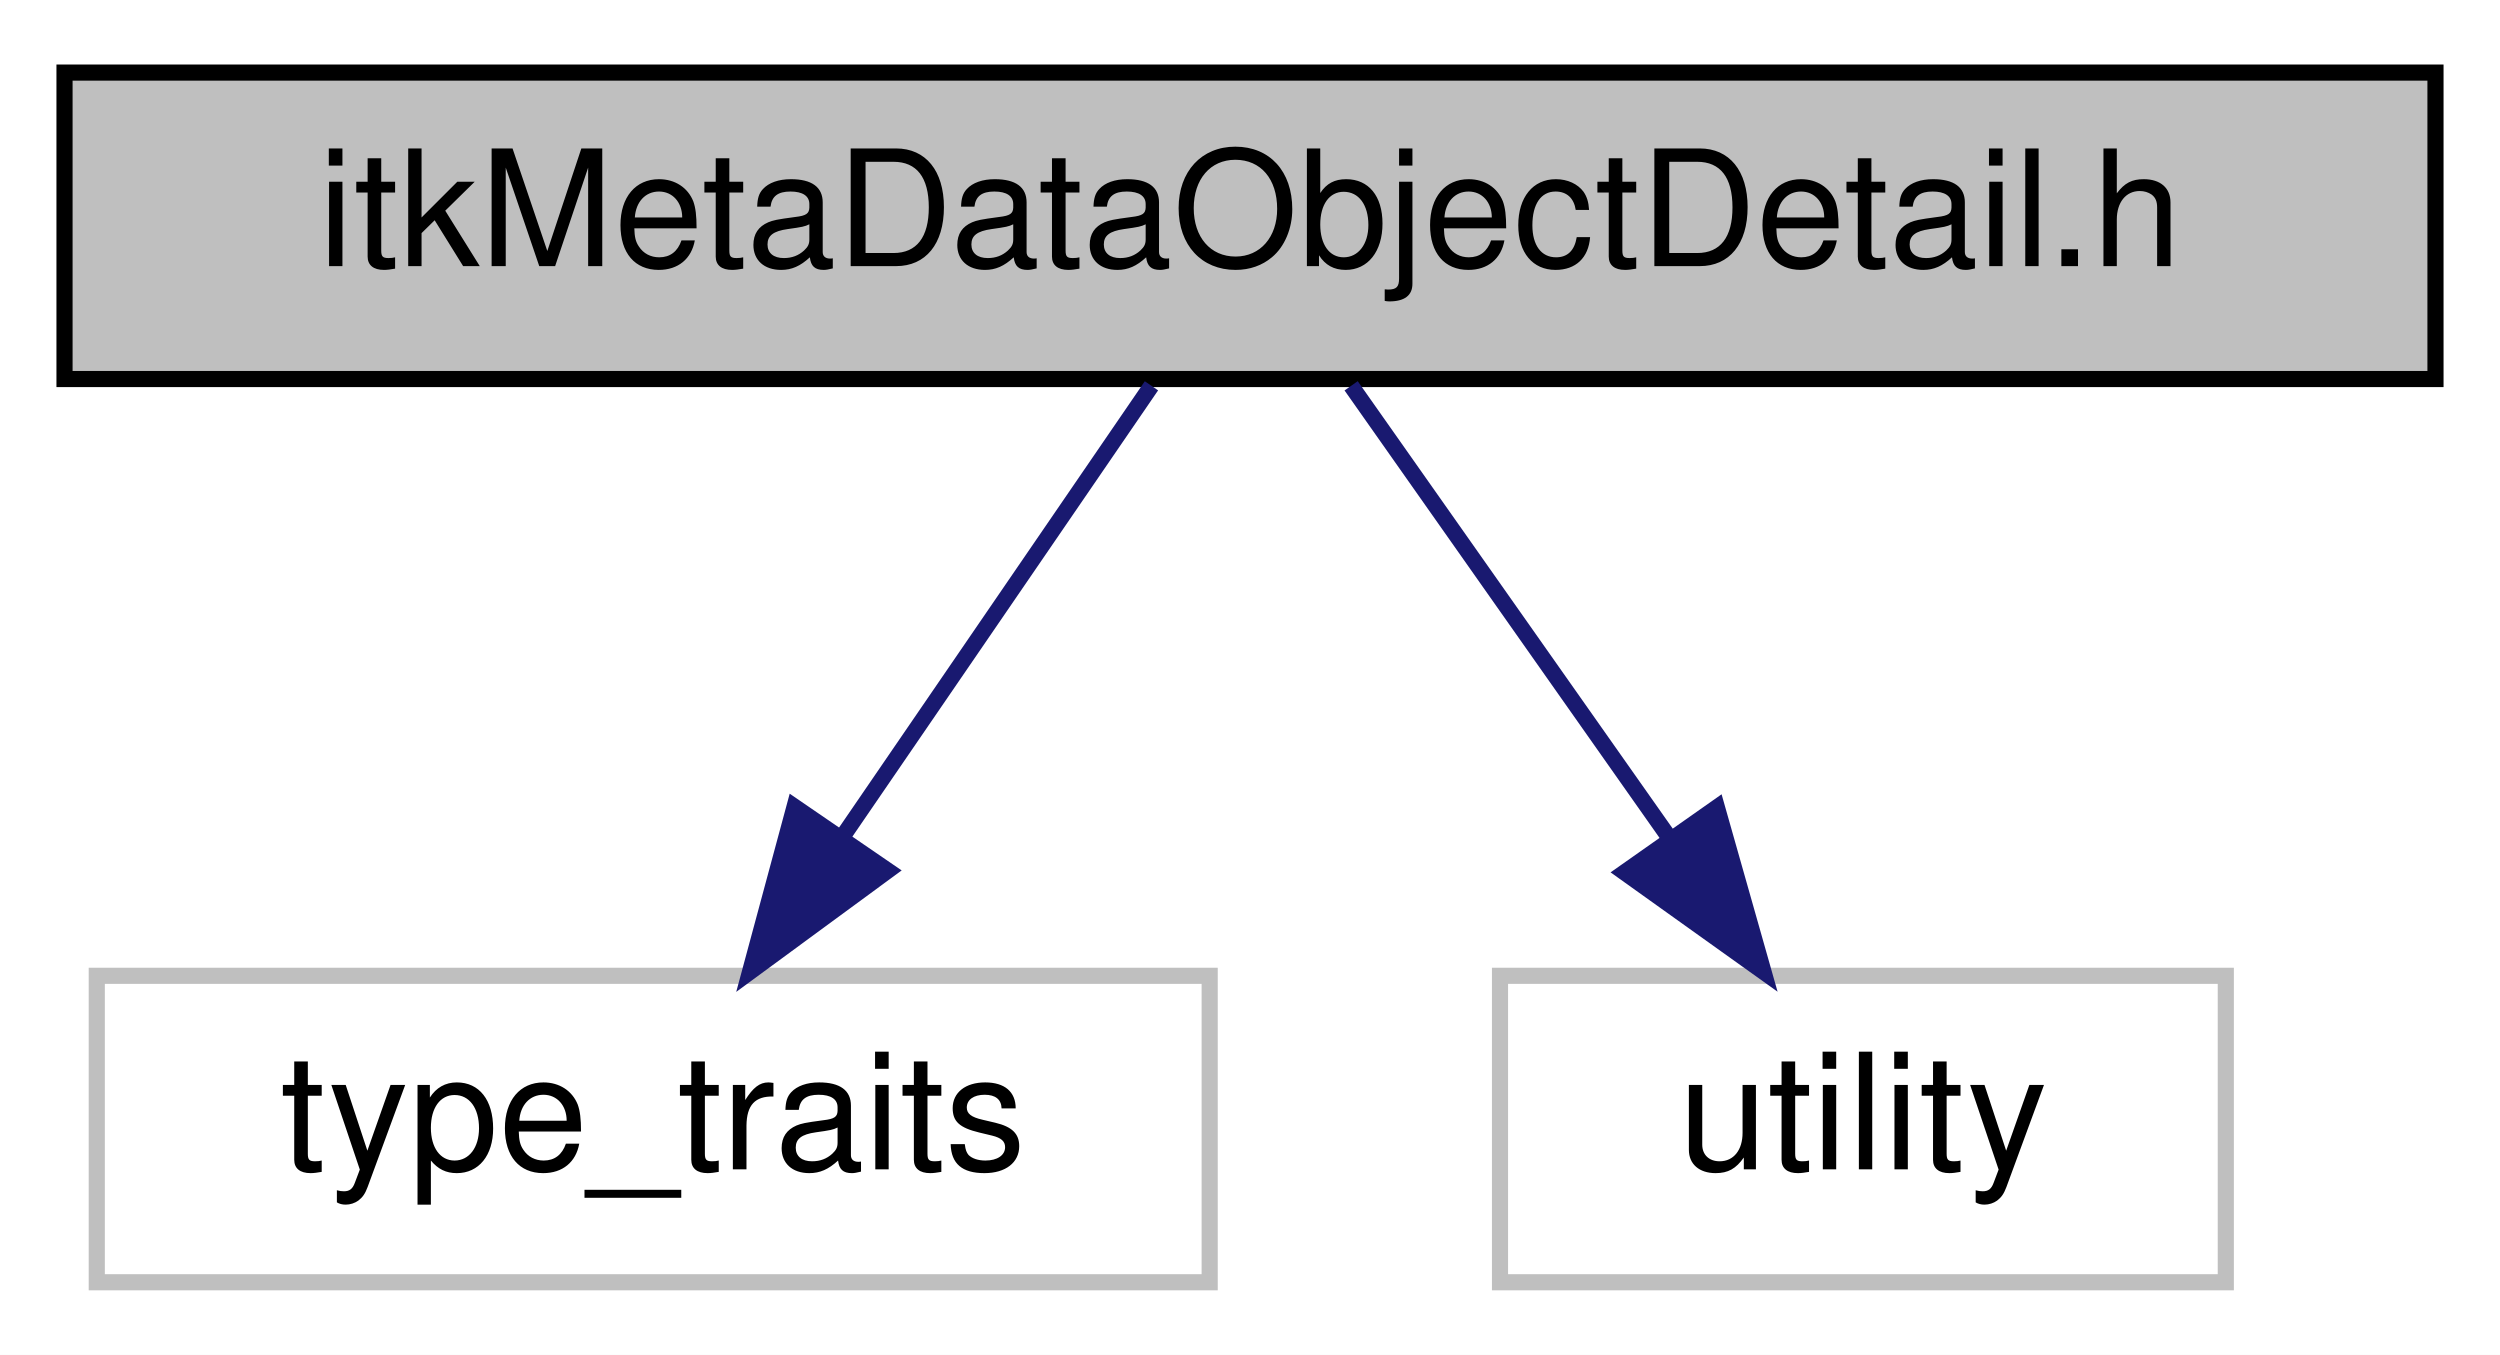
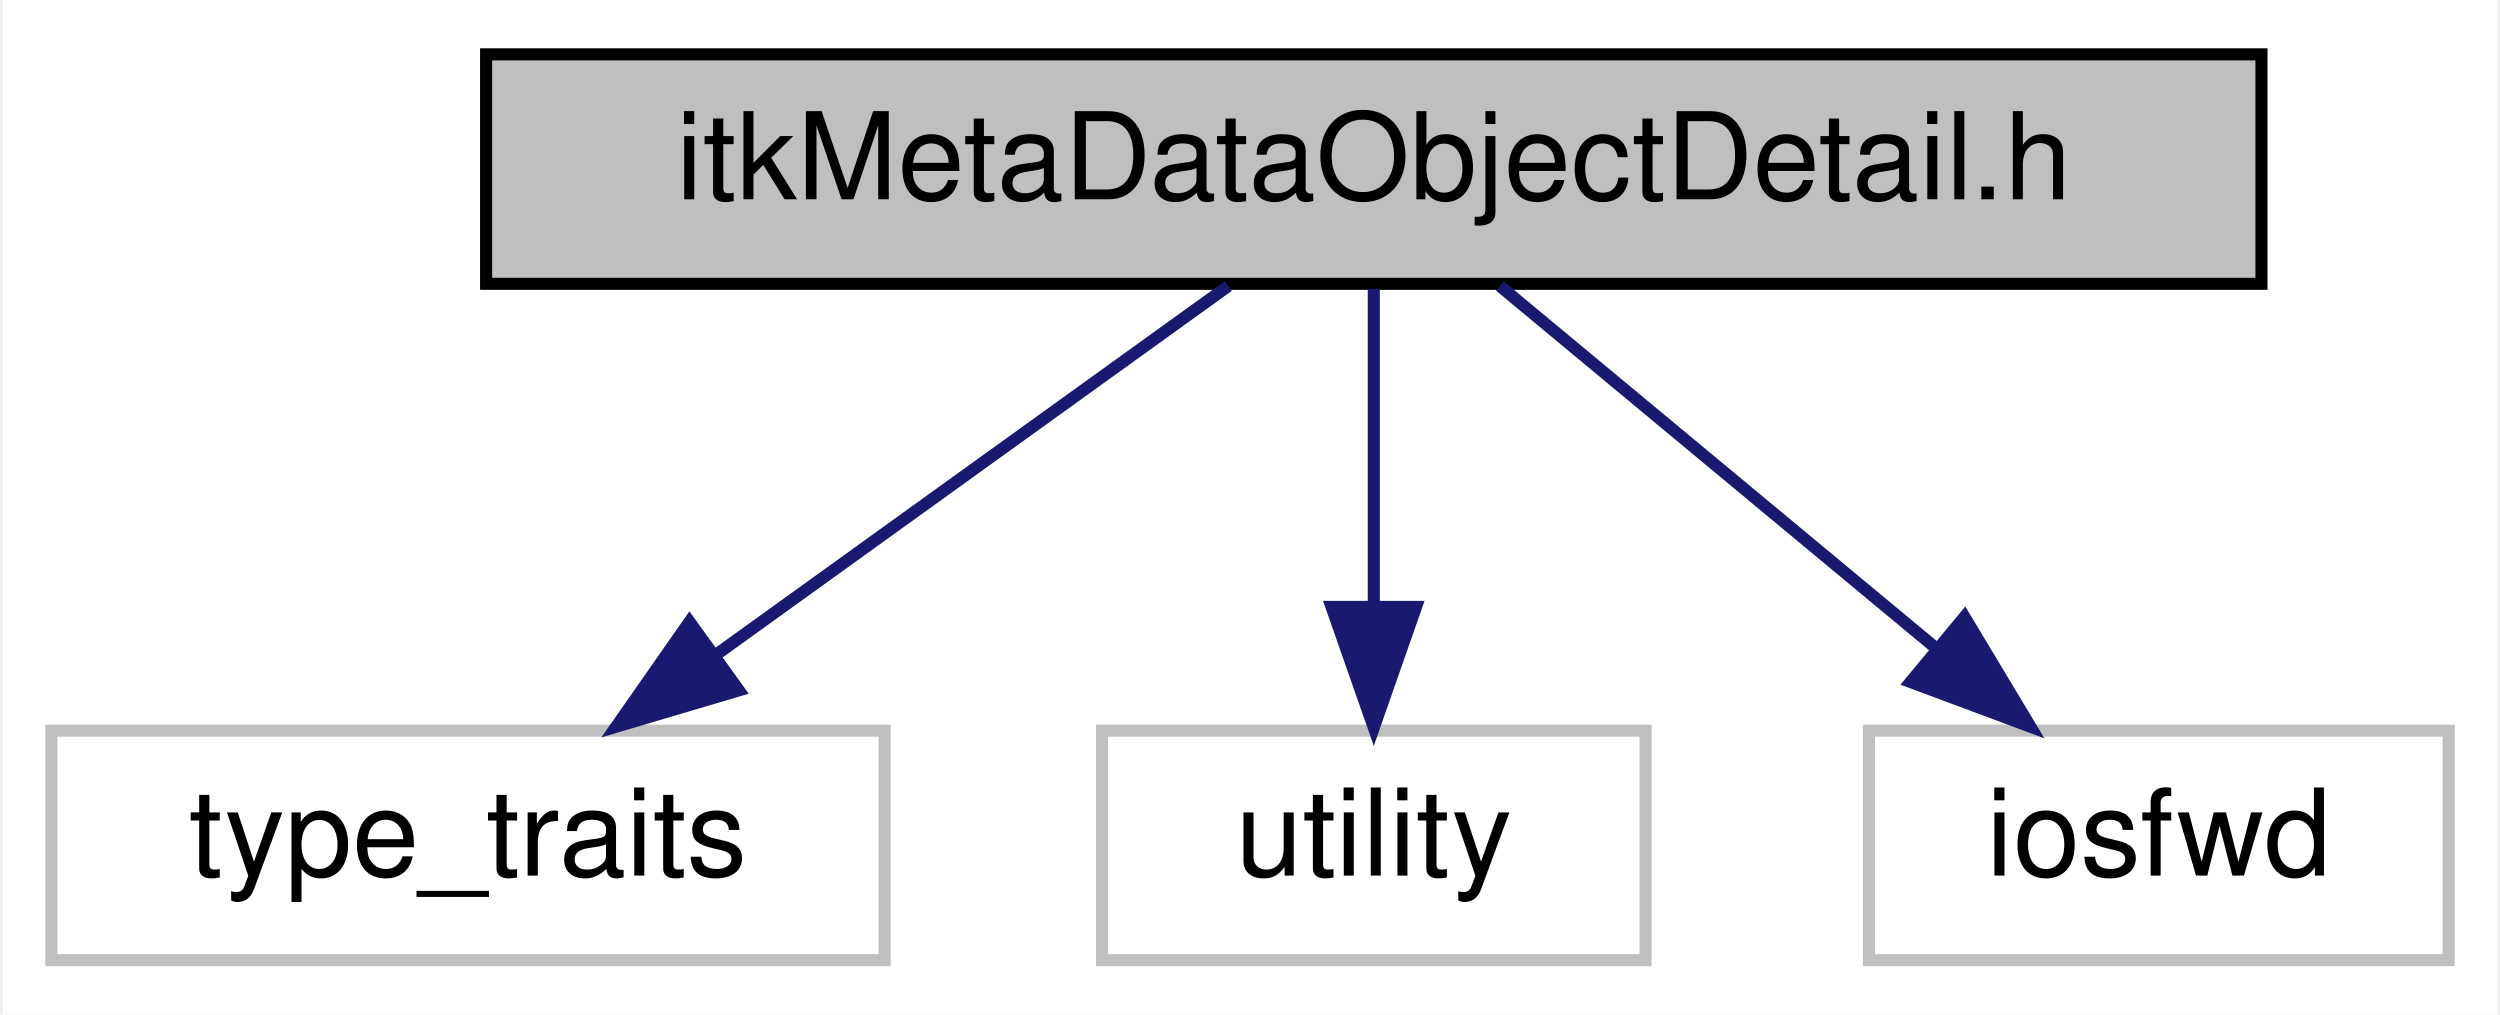
- <svg xmlns="http://www.w3.org/2000/svg" xmlns:xlink="http://www.w3.org/1999/xlink" width="155pt" height="84pt" viewBox="0.00 0.00 155.00 84.00">
+ <svg xmlns="http://www.w3.org/2000/svg" xmlns:xlink="http://www.w3.org/1999/xlink" width="207pt" height="84pt" viewBox="0.00 0.00 206.50 84.00">
  <g id="graph0" class="graph" transform="scale(1 1) rotate(0) translate(4 80)">
-     <polygon fill="white" stroke="transparent" points="-4,4 -4,-80 151,-80 151,4 -4,4" />
+     <polygon fill="white" stroke="transparent" points="-4,4 -4,-80 202.5,-80 202.5,4 -4,4" />
    <g id="node1" class="node">
      <g id="a_node1">
        <a xlink:title=" ">
-           <polygon fill="#bfbfbf" stroke="black" points="0,-56.5 0,-75.5 147,-75.5 147,-56.5 0,-56.5" />
-           <text text-anchor="middle" x="73.5" y="-63.5" font-family="Helvetica,sans-Serif" font-size="10.00">itkMetaDataObjectDetail.h</text>
+           <polygon fill="#bfbfbf" stroke="black" points="36,-56.5 36,-75.5 183,-75.5 183,-56.5 36,-56.5" />
+           <text text-anchor="middle" x="109.5" y="-63.5" font-family="Helvetica,sans-Serif" font-size="10.00">itkMetaDataObjectDetail.h</text>
        </a>
      </g>
    </g>
    <g id="node2" class="node">
      <g id="a_node2">
        <a xlink:title=" ">
-           <polygon fill="white" stroke="#bfbfbf" points="2,-0.5 2,-19.5 71,-19.5 71,-0.5 2,-0.5" />
-           <text text-anchor="middle" x="36.5" y="-7.5" font-family="Helvetica,sans-Serif" font-size="10.00">type_traits</text>
+           <polygon fill="white" stroke="#bfbfbf" points="0,-0.5 0,-19.5 69,-19.5 69,-0.5 0,-0.5" />
+           <text text-anchor="middle" x="34.5" y="-7.5" font-family="Helvetica,sans-Serif" font-size="10.00">type_traits</text>
        </a>
      </g>
    </g>
    <g id="edge1" class="edge">
-       <path fill="none" stroke="midnightblue" d="M67.39,-56.08C62.22,-48.53 54.65,-37.49 48.31,-28.23" />
-       <polygon fill="midnightblue" stroke="midnightblue" points="51.04,-26.02 42.5,-19.75 45.26,-29.98 51.04,-26.02" />
+       <path fill="none" stroke="midnightblue" d="M97.45,-56.32C86.04,-48.11 68.67,-35.6 55.07,-25.81" />
+       <polygon fill="midnightblue" stroke="midnightblue" points="56.93,-22.84 46.77,-19.83 52.84,-28.52 56.93,-22.84" />
    </g>
    <g id="node3" class="node">
      <g id="a_node3">
        <a xlink:title=" ">
-           <polygon fill="white" stroke="#bfbfbf" points="89,-0.5 89,-19.5 134,-19.5 134,-0.5 89,-0.5" />
-           <text text-anchor="middle" x="111.5" y="-7.5" font-family="Helvetica,sans-Serif" font-size="10.00">utility</text>
+           <polygon fill="white" stroke="#bfbfbf" points="87,-0.5 87,-19.5 132,-19.5 132,-0.5 87,-0.5" />
+           <text text-anchor="middle" x="109.5" y="-7.5" font-family="Helvetica,sans-Serif" font-size="10.00">utility</text>
        </a>
      </g>
    </g>
    <g id="edge2" class="edge">
-       <path fill="none" stroke="midnightblue" d="M79.77,-56.08C85.14,-48.46 93.02,-37.26 99.58,-27.94" />
-       <polygon fill="midnightblue" stroke="midnightblue" points="102.45,-29.94 105.34,-19.75 96.72,-25.91 102.45,-29.94" />
+       <path fill="none" stroke="midnightblue" d="M109.5,-56.08C109.5,-49.01 109.5,-38.86 109.5,-29.99" />
+       <polygon fill="midnightblue" stroke="midnightblue" points="113,-29.75 109.5,-19.75 106,-29.75 113,-29.75" />
+     </g>
+     <g id="node4" class="node">
+       <g id="a_node4">
+         <a xlink:title=" ">
+           <polygon fill="white" stroke="#bfbfbf" points="150.5,-0.5 150.5,-19.5 198.5,-19.5 198.5,-0.5 150.5,-0.5" />
+           <text text-anchor="middle" x="174.5" y="-7.5" font-family="Helvetica,sans-Serif" font-size="10.00">iosfwd</text>
+         </a>
+       </g>
+     </g>
+     <g id="edge3" class="edge">
+       <path fill="none" stroke="midnightblue" d="M119.94,-56.32C129.65,-48.26 144.32,-36.08 156,-26.37" />
+       <polygon fill="midnightblue" stroke="midnightblue" points="158.41,-28.92 163.87,-19.83 153.94,-23.53 158.41,-28.92" />
    </g>
  </g>
</svg>
